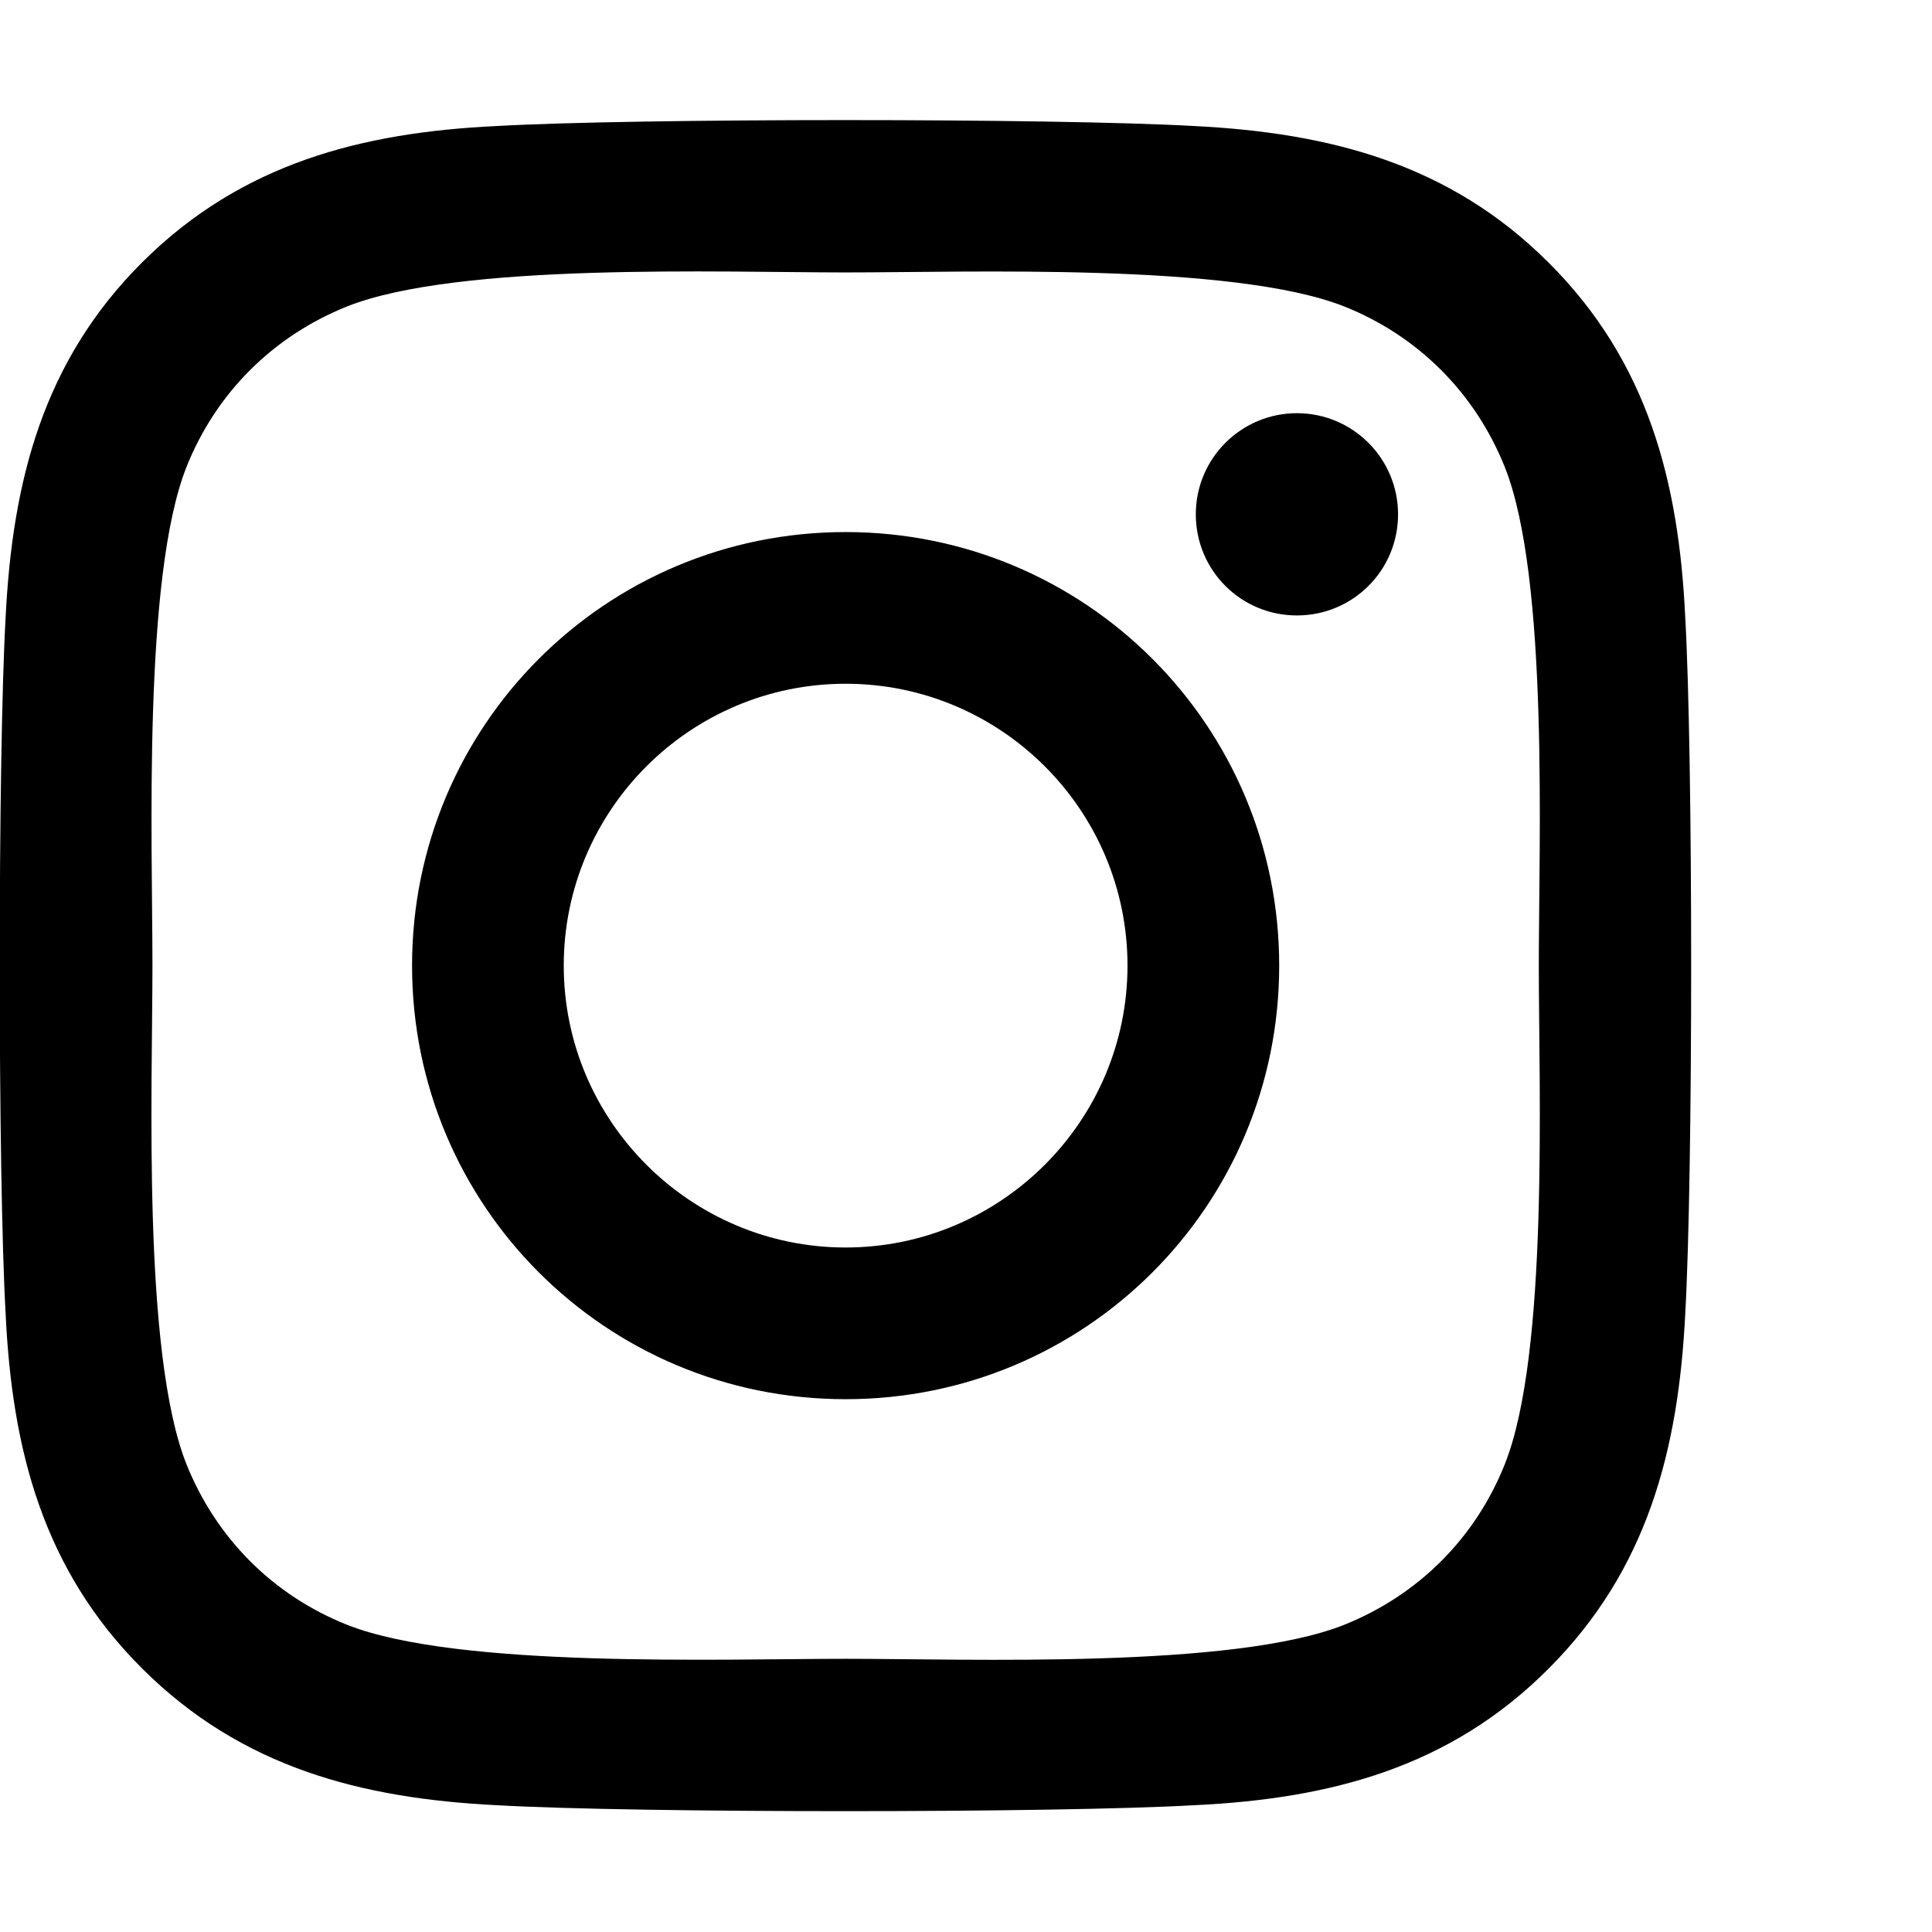
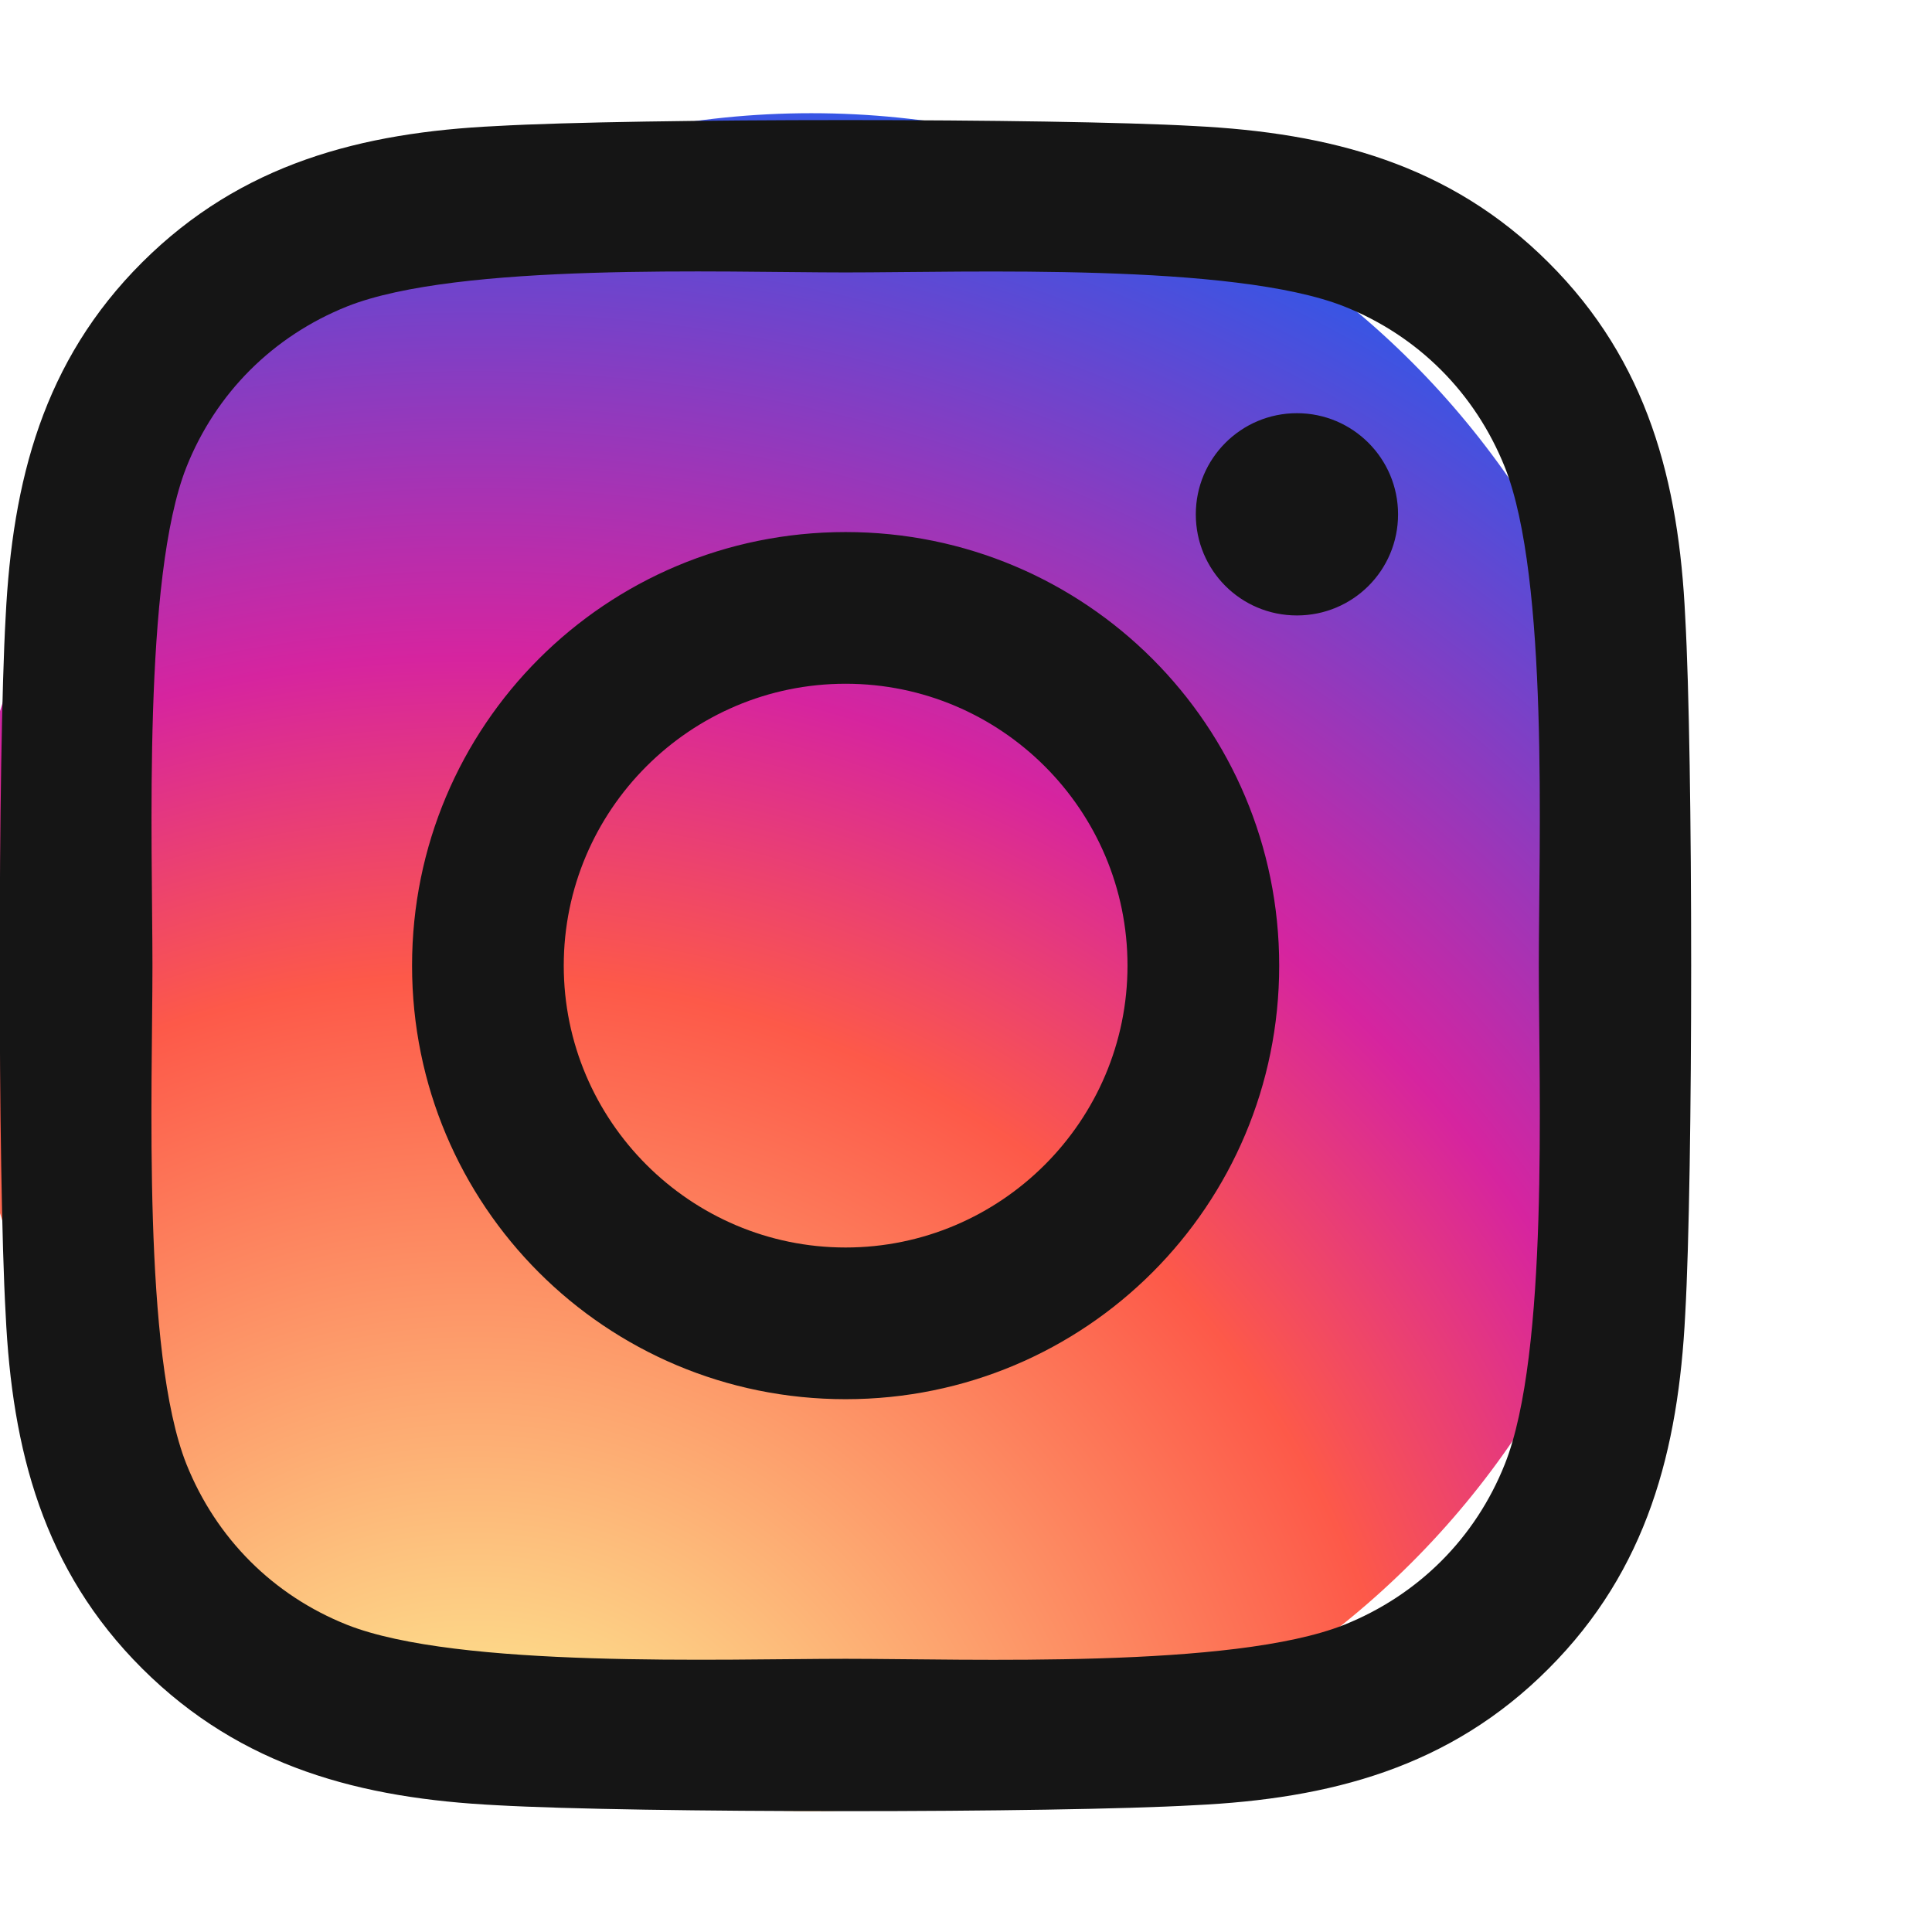
- <svg xmlns="http://www.w3.org/2000/svg" viewBox="0 0 512 512">
-   <path d="M224.1 141c-63.6 0-114.9 51.3-114.9 114.9s51.3 114.9 114.9 114.9S339 319.5 339 255.9 287.7 141 224.1 141zm0 189.6c-41.1 0-74.7-33.5-74.7-74.7s33.5-74.7 74.7-74.7 74.7 33.5 74.7 74.7-33.6 74.7-74.7 74.7zm146.4-194.3c0 14.9-12 26.8-26.8 26.8-14.9 0-26.8-12-26.8-26.8s12-26.8 26.8-26.8 26.8 12 26.8 26.8zm76.1 27.2c-1.7-35.9-9.9-67.7-36.2-93.9-26.2-26.2-58-34.4-93.9-36.2-37-2.1-147.9-2.1-184.9 0-35.8 1.7-67.6 9.9-93.9 36.1s-34.4 58-36.2 93.9c-2.1 37-2.1 147.9 0 184.9 1.7 35.9 9.9 67.7 36.2 93.9s58 34.4 93.9 36.2c37 2.1 147.9 2.1 184.9 0 35.9-1.7 67.7-9.9 93.9-36.2 26.2-26.2 34.4-58 36.2-93.9 2.1-37 2.1-147.8 0-184.8zM398.8 388c-7.8 19.6-22.9 34.7-42.6 42.6-29.5 11.7-99.5 9-132.1 9s-102.7 2.6-132.1-9c-19.6-7.8-34.7-22.9-42.6-42.6-11.7-29.5-9-99.5-9-132.1s-2.6-102.7 9-132.1c7.8-19.6 22.9-34.7 42.6-42.6 29.5-11.7 99.5-9 132.1-9s102.7-2.6 132.1 9c19.6 7.8 34.7 22.9 42.6 42.6 11.7 29.5 9 99.5 9 132.1s2.7 102.7-9 132.1z" />
+ <svg xmlns="http://www.w3.org/2000/svg" viewBox="0 0 512 512">\
+   <defs>
+     <radialGradient id="site-rg-instagram" r="125%" cx="30%" cy="107%">
+       <stop stop-color="#fdf497" offset="0" />
+       <stop stop-color="#fdf497" offset="0.05" />
+       <stop stop-color="#fd5949" offset="0.45" />
+       <stop stop-color="#d6249f" offset="0.6" />
+       <stop stop-color="#285AEB" offset="0.9" />
+     </radialGradient>
+   </defs>
+   <circle cx="215" cy="255" r="225" fill="url(#site-rg-instagram)" />
+   <path fill="#151515" d="M224.1 141c-63.6 0-114.9 51.3-114.9 114.9s51.3 114.9 114.9 114.9S339 319.5 339 255.9 287.7 141 224.1 141zm0 189.6c-41.1 0-74.7-33.5-74.7-74.7s33.5-74.7 74.7-74.7 74.7 33.5 74.7 74.7-33.6 74.7-74.7 74.7zm146.4-194.3c0 14.9-12 26.8-26.8 26.8-14.9 0-26.8-12-26.8-26.8s12-26.8 26.8-26.8 26.8 12 26.8 26.8zm76.1 27.2c-1.7-35.9-9.9-67.7-36.2-93.9-26.2-26.2-58-34.4-93.9-36.2-37-2.1-147.9-2.1-184.9 0-35.8 1.7-67.6 9.9-93.9 36.1s-34.4 58-36.2 93.9c-2.1 37-2.1 147.9 0 184.9 1.7 35.9 9.9 67.7 36.2 93.9s58 34.4 93.9 36.2c37 2.1 147.9 2.1 184.9 0 35.9-1.7 67.7-9.9 93.9-36.2 26.2-26.2 34.4-58 36.2-93.9 2.1-37 2.1-147.8 0-184.8zM398.8 388c-7.8 19.6-22.9 34.7-42.6 42.6-29.5 11.7-99.5 9-132.1 9s-102.7 2.6-132.1-9c-19.6-7.8-34.7-22.9-42.6-42.6-11.7-29.5-9-99.5-9-132.1s-2.6-102.7 9-132.1c7.8-19.6 22.9-34.7 42.6-42.6 29.5-11.7 99.5-9 132.1-9s102.7-2.6 132.1 9c19.6 7.8 34.7 22.9 42.6 42.6 11.7 29.5 9 99.5 9 132.1s2.7 102.7-9 132.1z" />
</svg>
